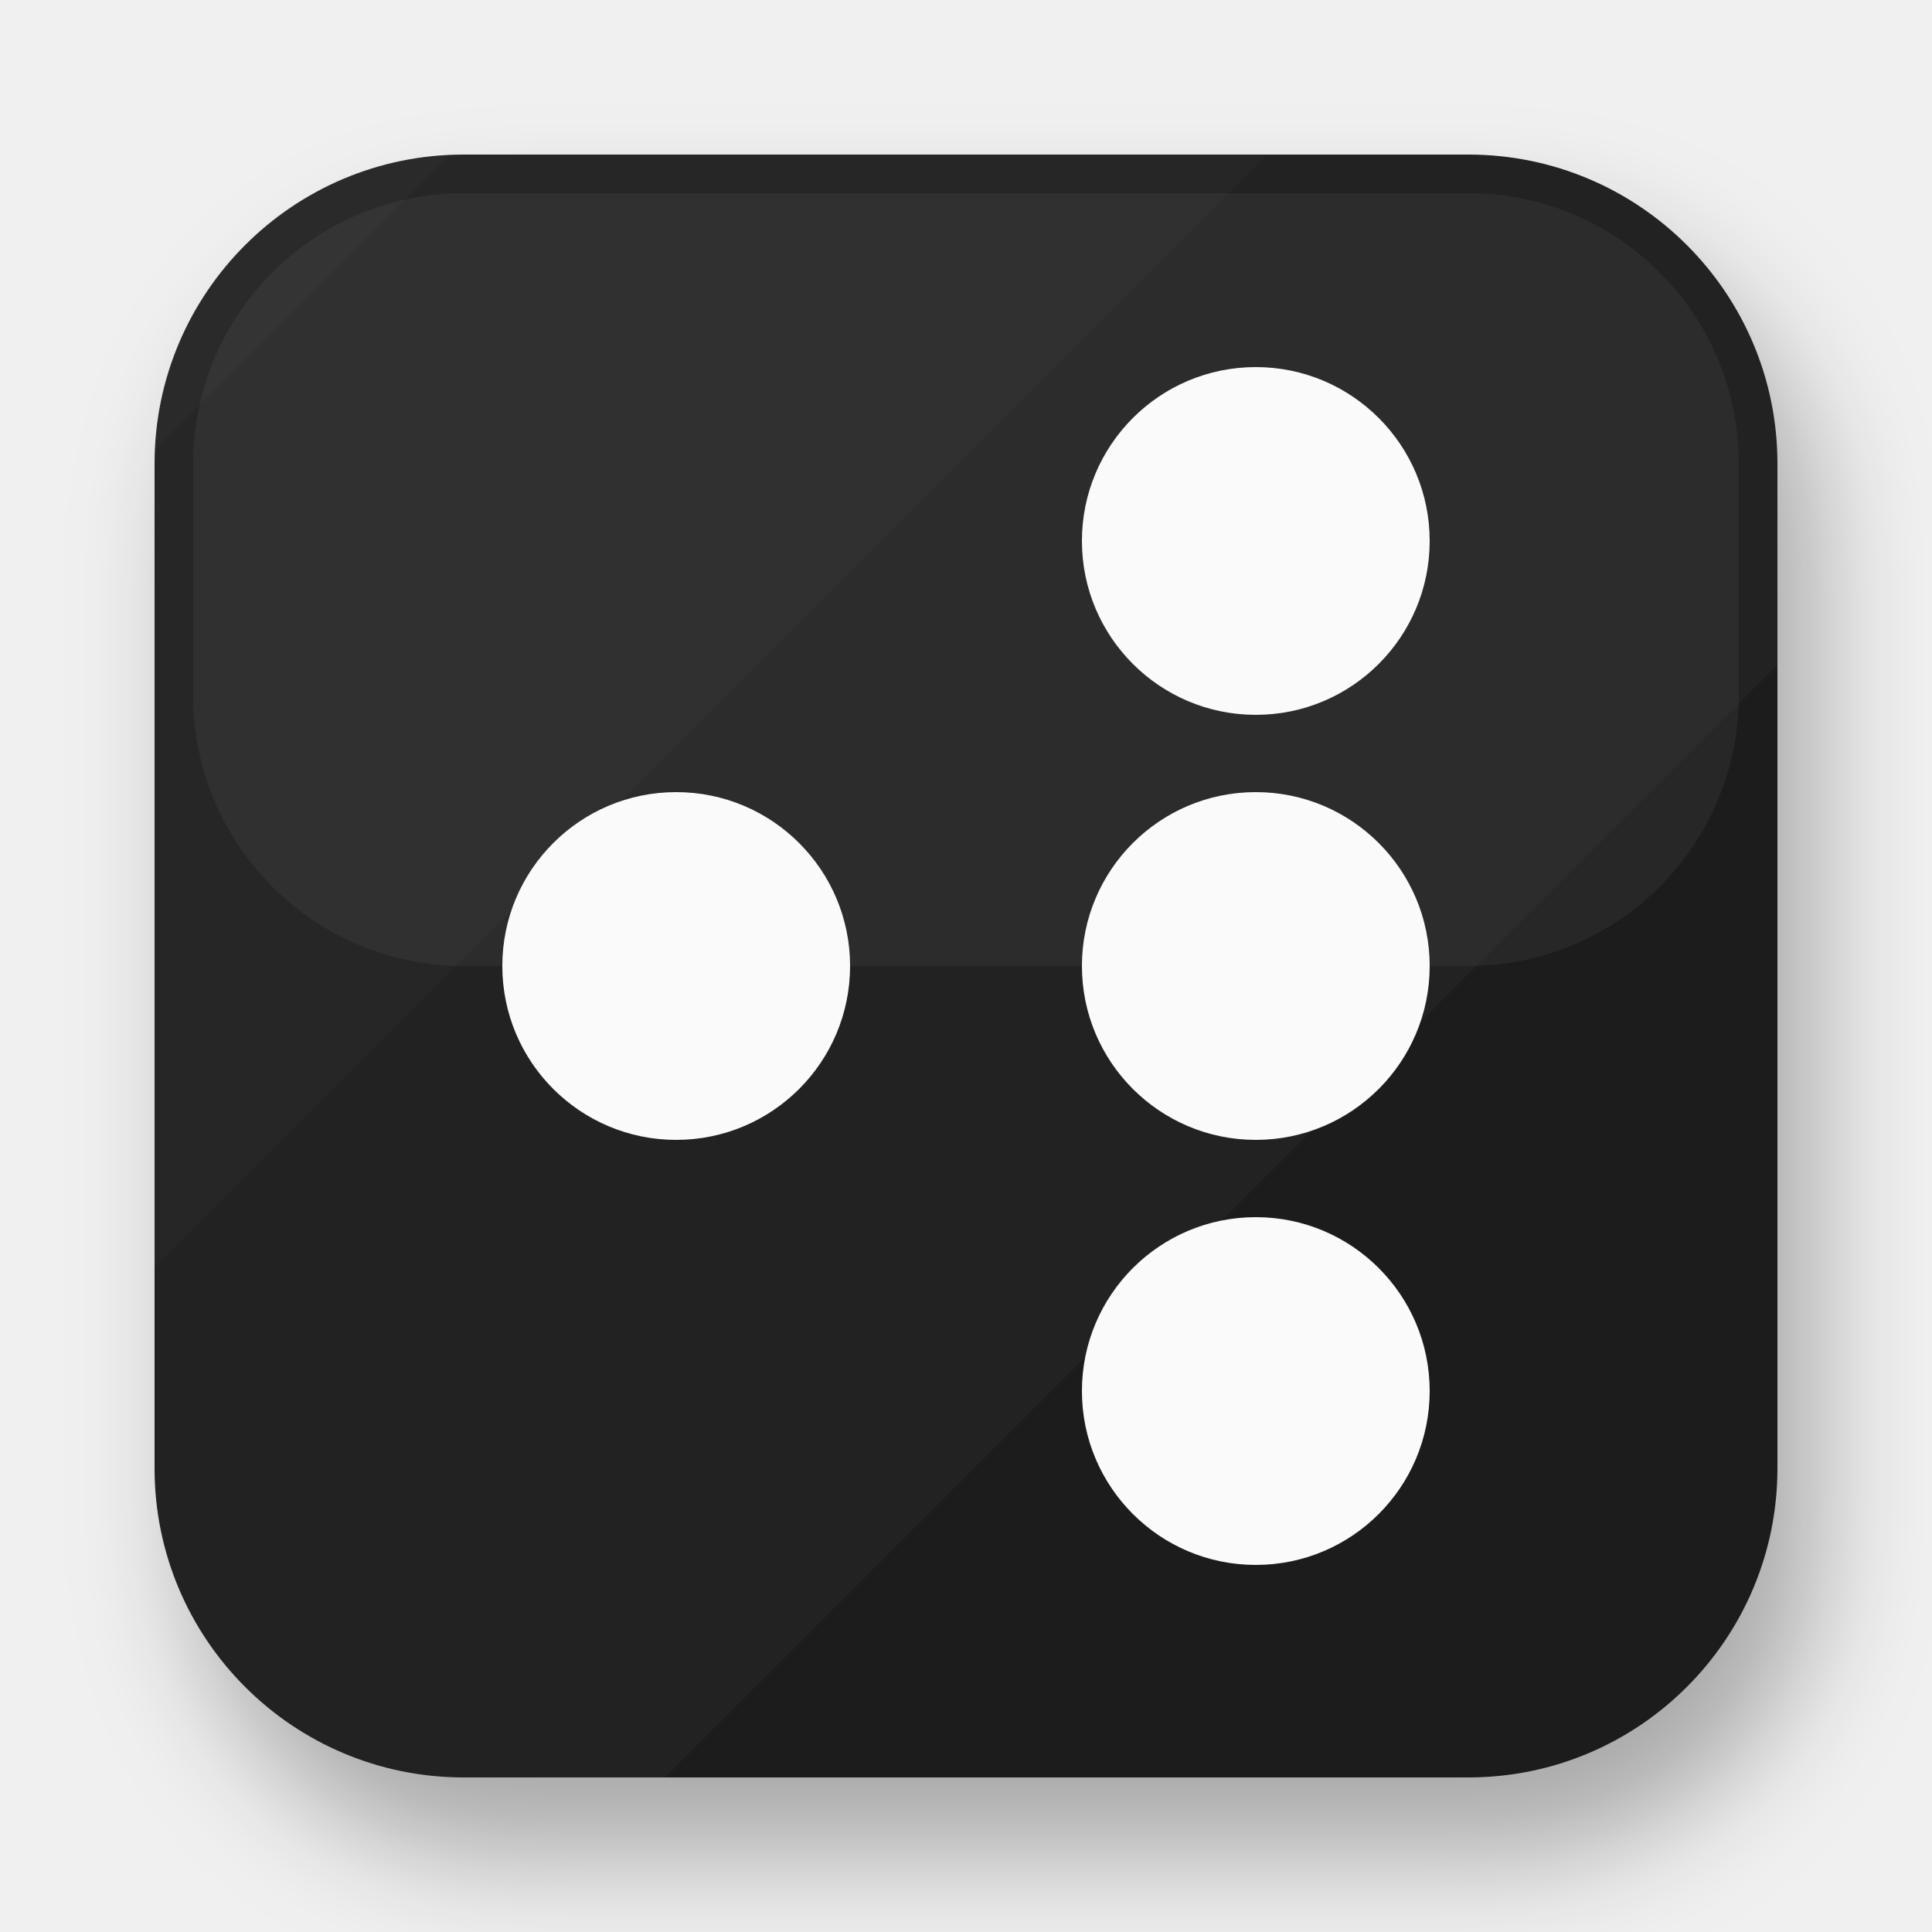
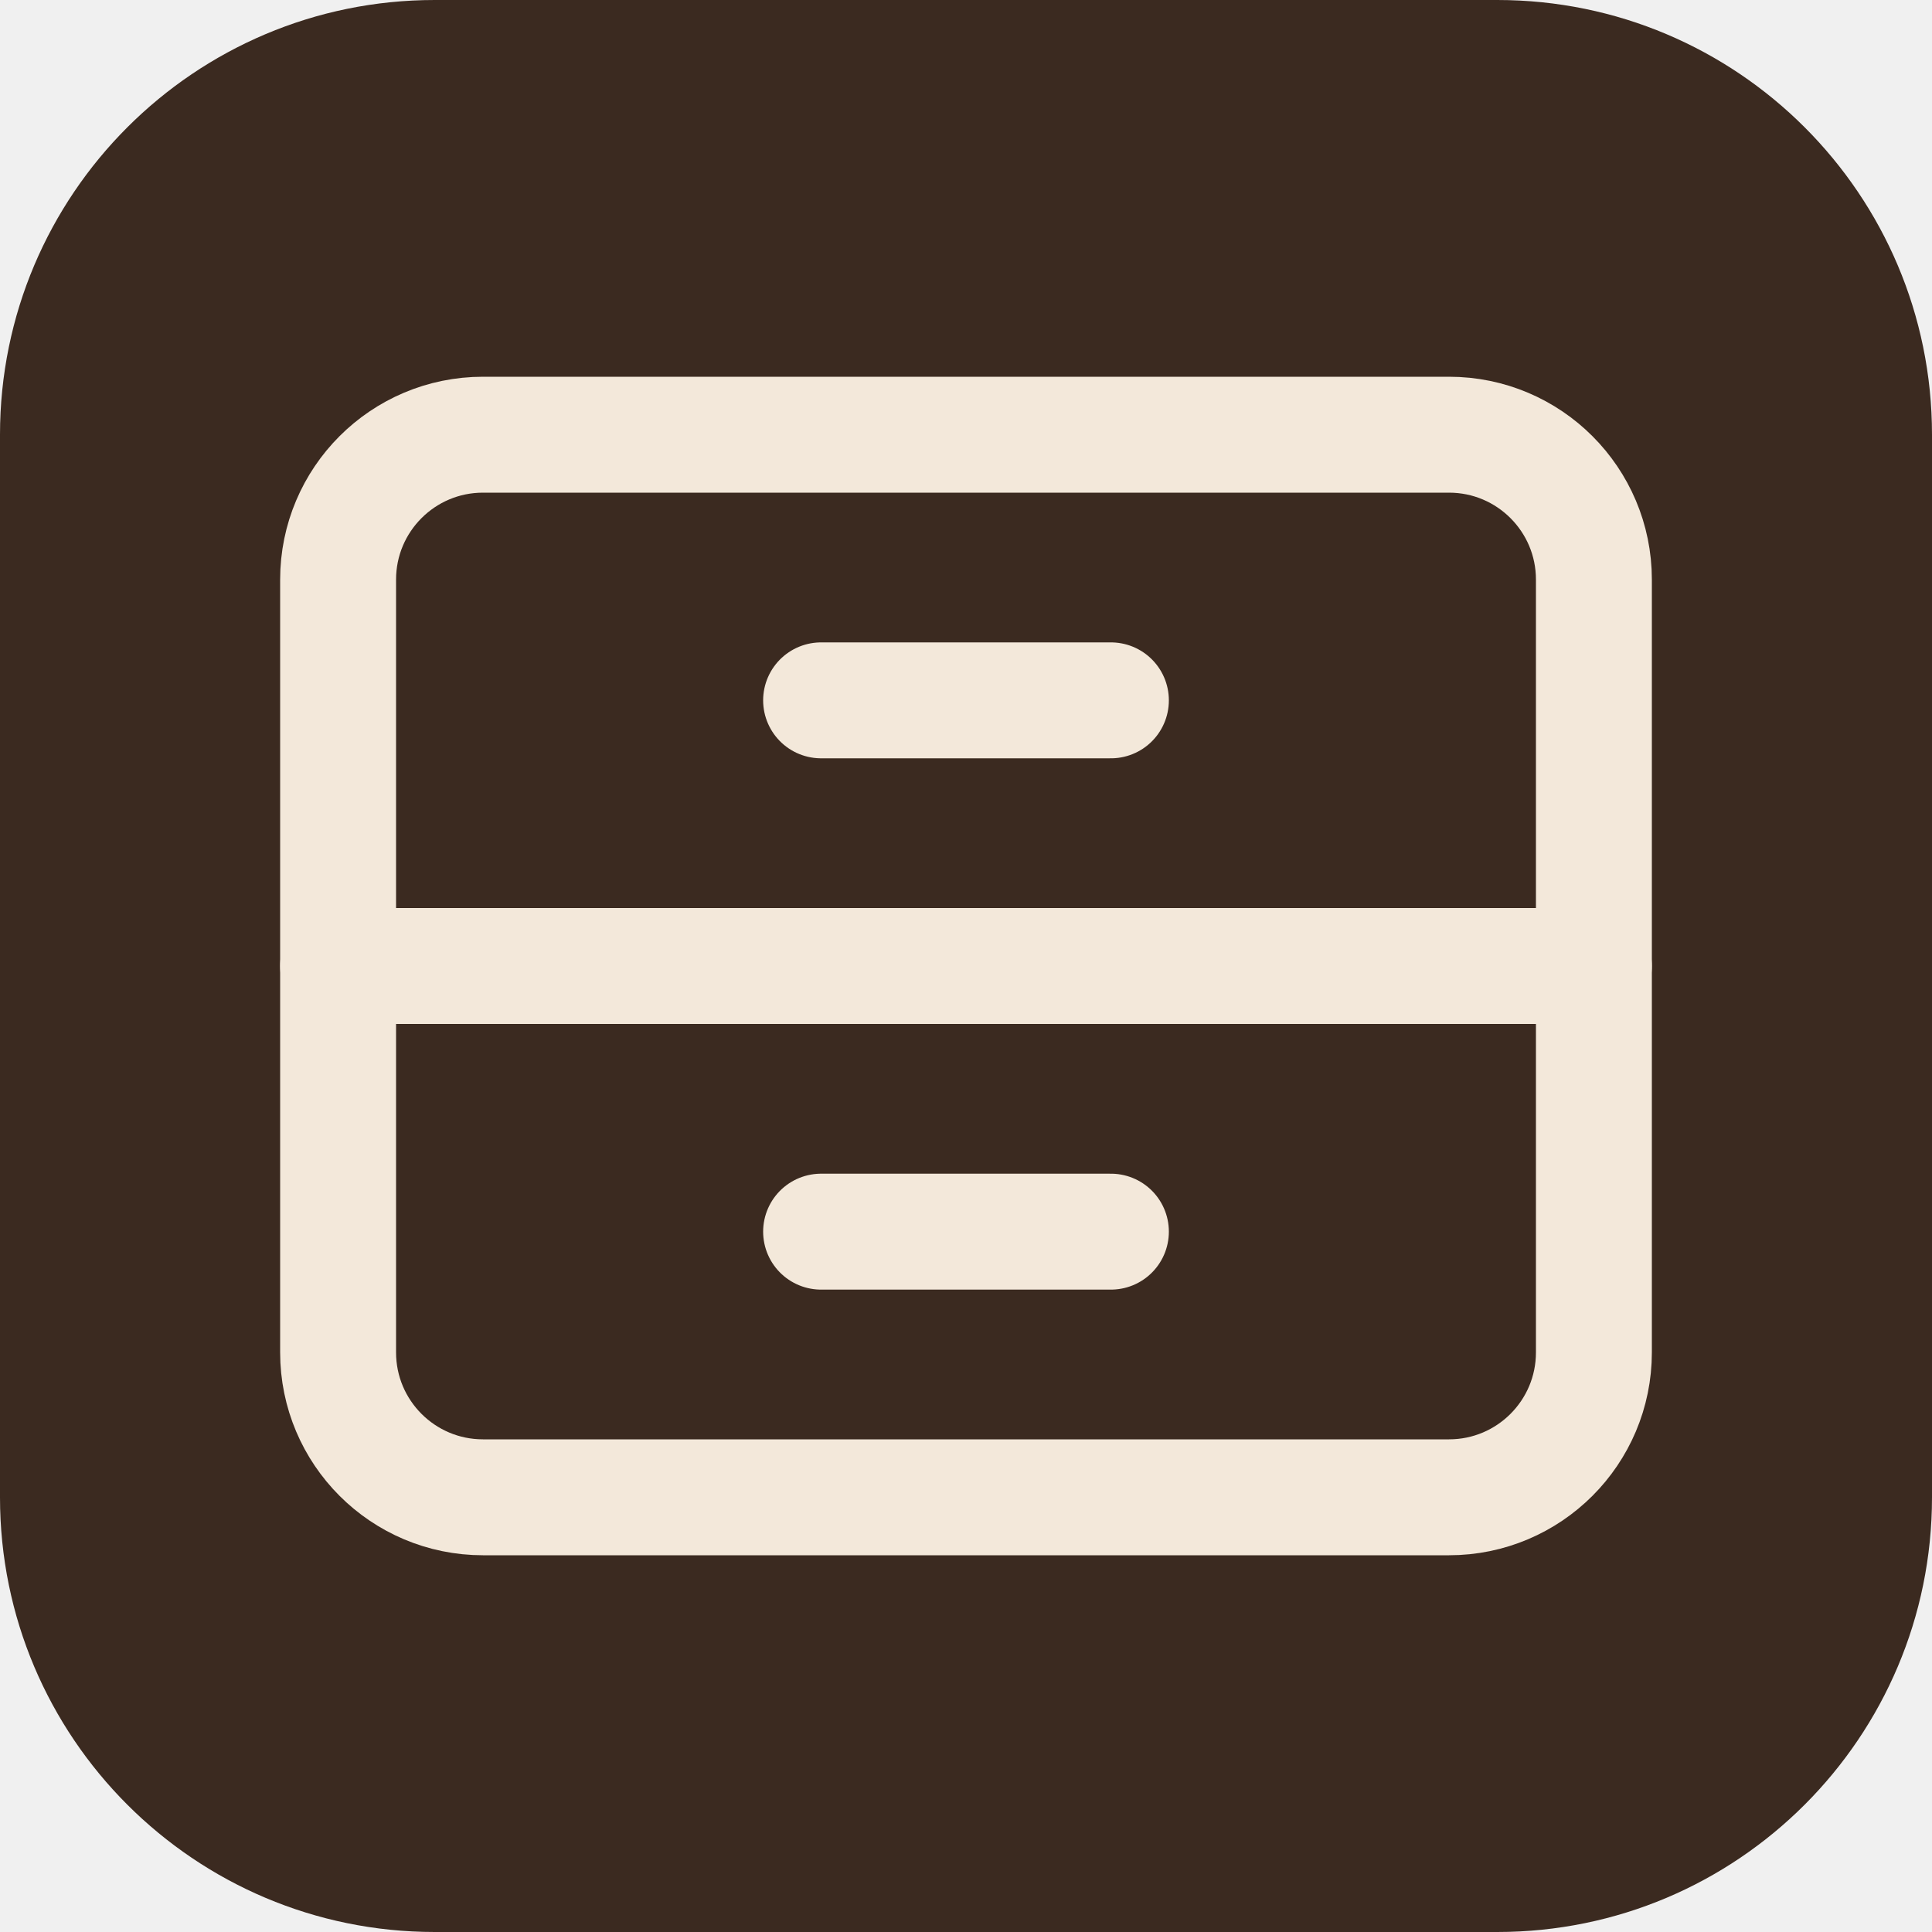
- <svg xmlns="http://www.w3.org/2000/svg" viewBox="0 0 100 100">
-   <defs>
-     <linearGradient id="boxGradient" x1="0%" y1="0%" x2="100%" y2="100%">
-       <stop offset="0%" style="stop-color:#2a2a2a" />
-       <stop offset="100%" style="stop-color:#1a1a1a" />
-     </linearGradient>
-     <filter id="shadow" x="-20%" y="-20%" width="140%" height="140%">
-       <feDropShadow dx="2" dy="4" stdDeviation="3" flood-opacity="0.3" />
-     </filter>
-   </defs>
-   <rect x="8" y="8" width="84" height="84" rx="16" fill="url(#boxGradient)" filter="url(#shadow)" />
-   <rect x="10" y="10" width="80" height="40" rx="14" fill="white" opacity="0.05" />
-   <circle cx="35" cy="50" r="9" fill="#fafafa" />
-   <circle cx="65" cy="28" r="9" fill="#fafafa" />
-   <circle cx="65" cy="50" r="9" fill="#fafafa" />
-   <circle cx="65" cy="72" r="9" fill="#fafafa" />
+ <svg xmlns="http://www.w3.org/2000/svg" viewBox="0 0 40 40">
+   <rect width="40" height="40" rx="9" fill="#3b2a20" />
+   <g fill="none" stroke="#f3e8da" stroke-width="2.4" stroke-linecap="round" stroke-linejoin="round">
+     <rect x="7" y="9" width="26" height="22" rx="3" />
+     <path d="M7 20 H33" />
+     <path d="M17 14.5 H23" />
+     <path d="M17 25.5 H23" />
+   </g>
</svg>
